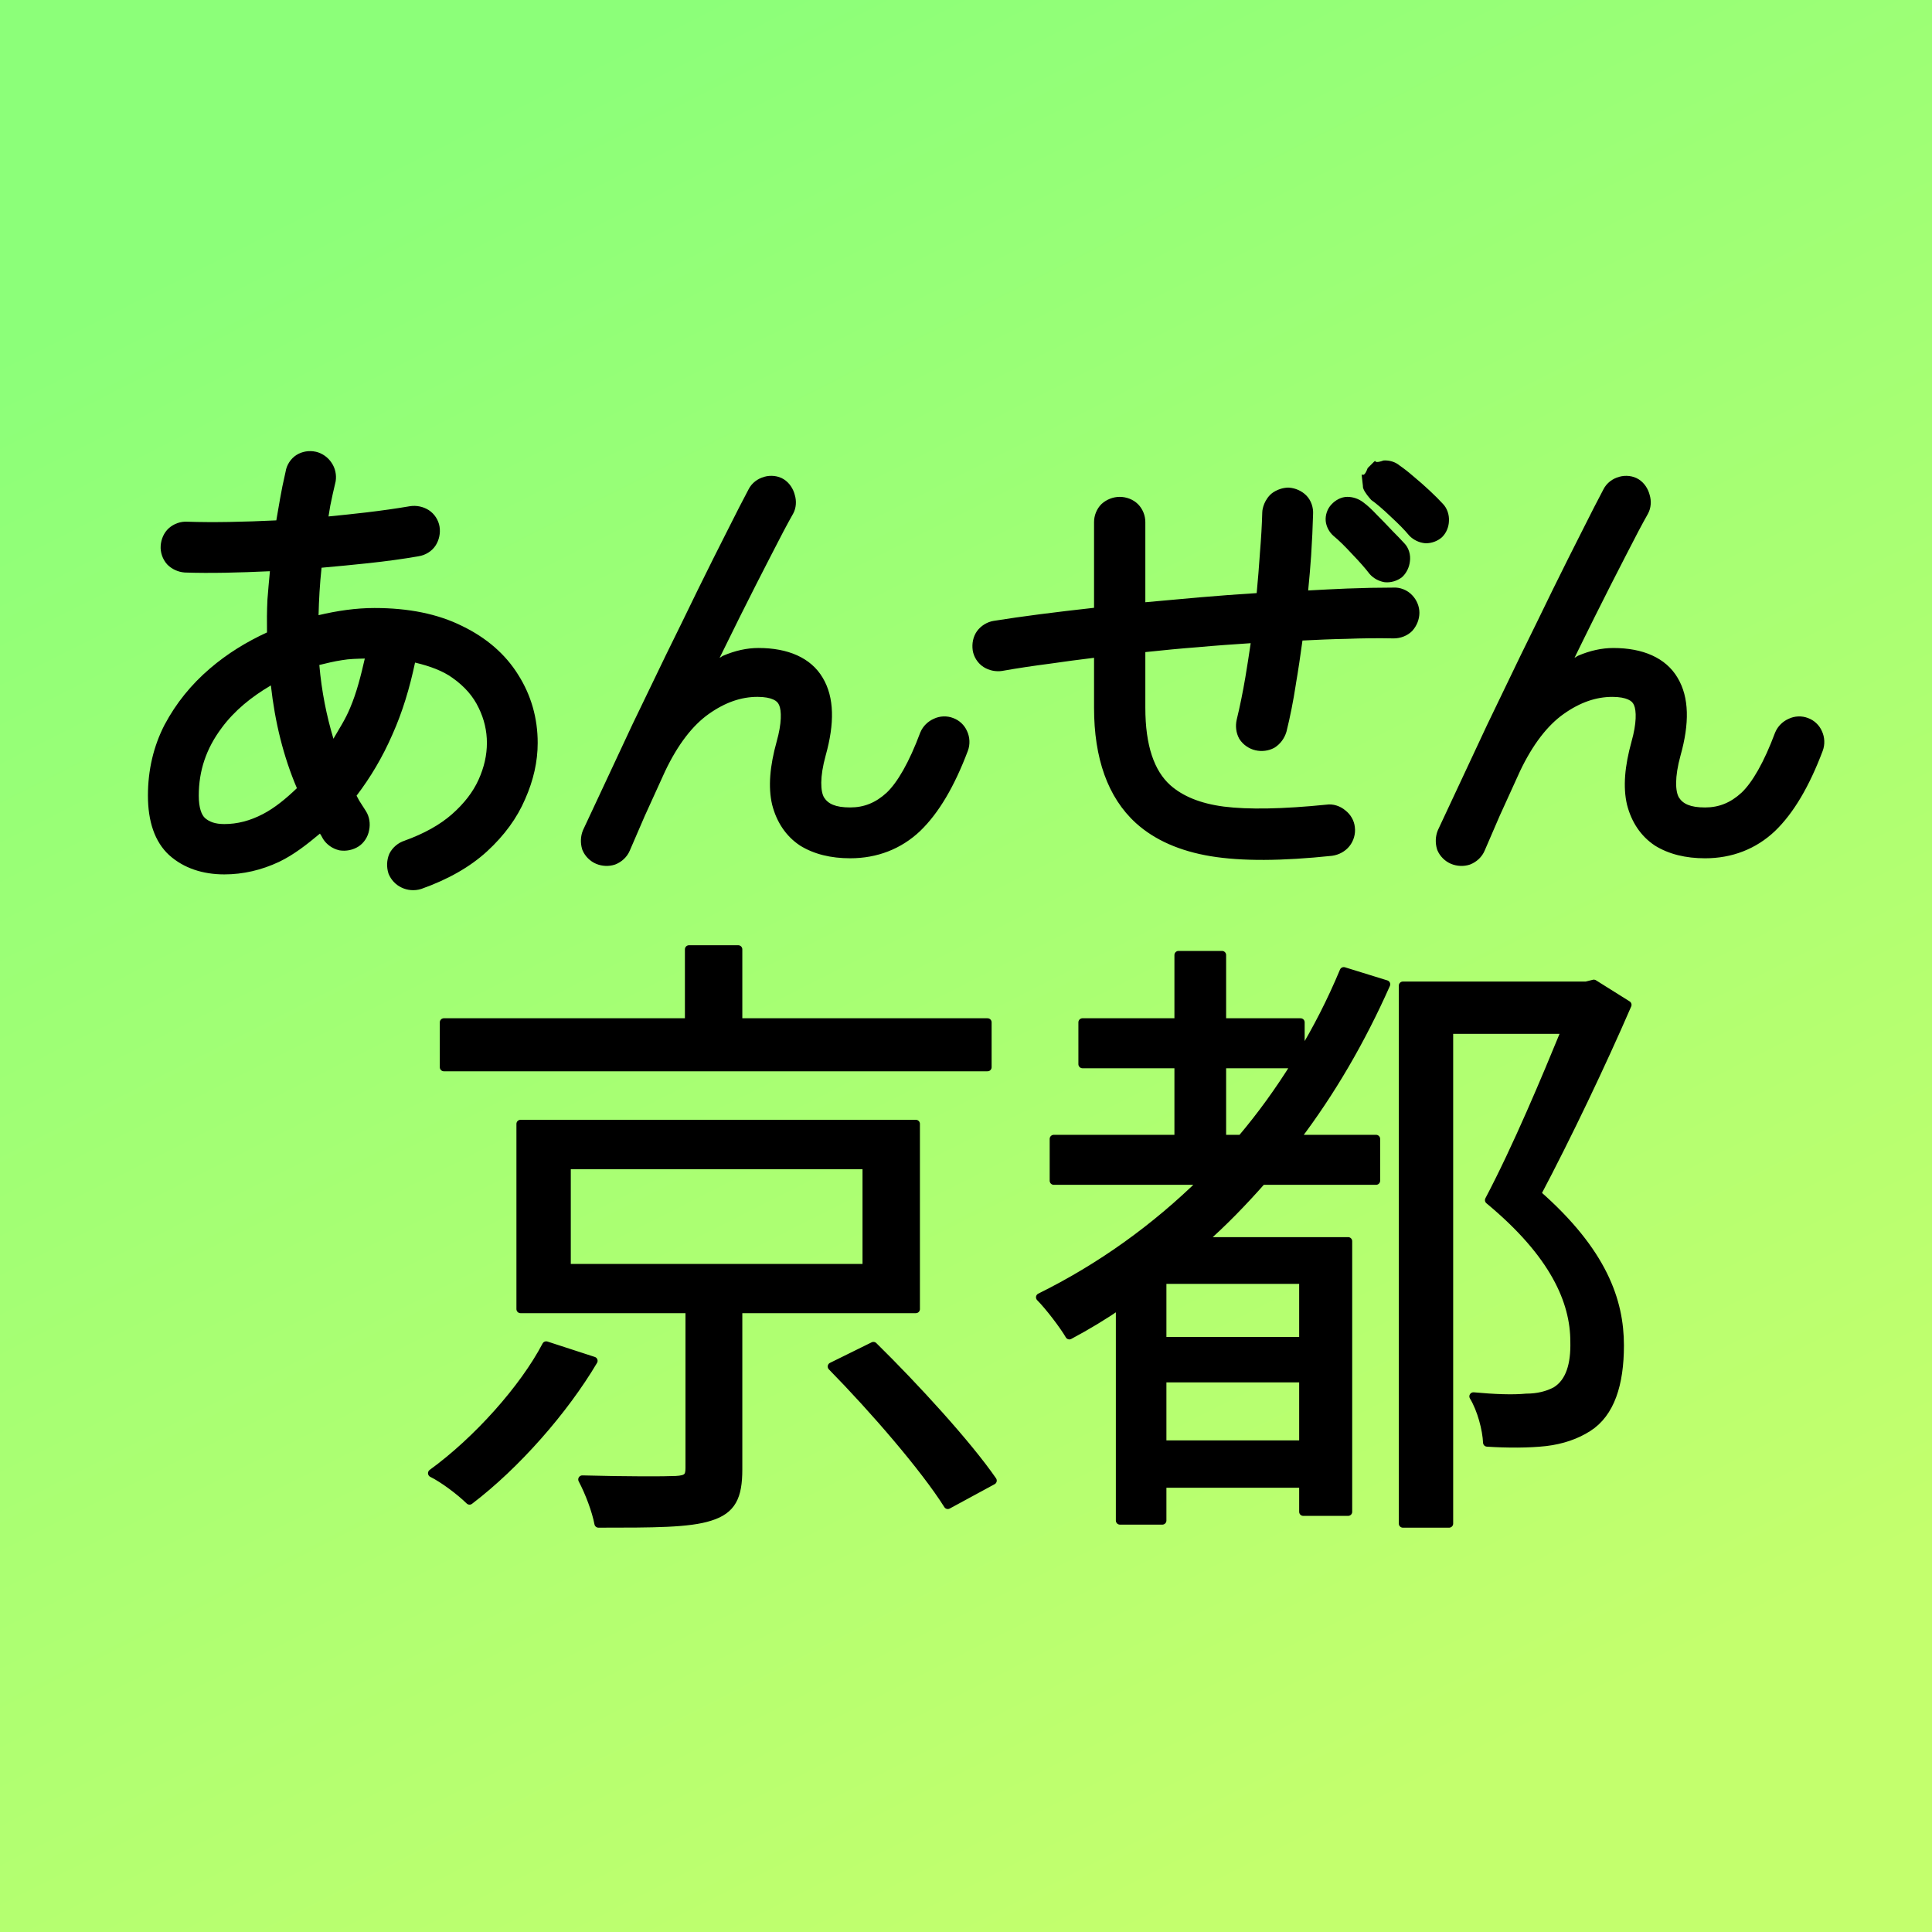
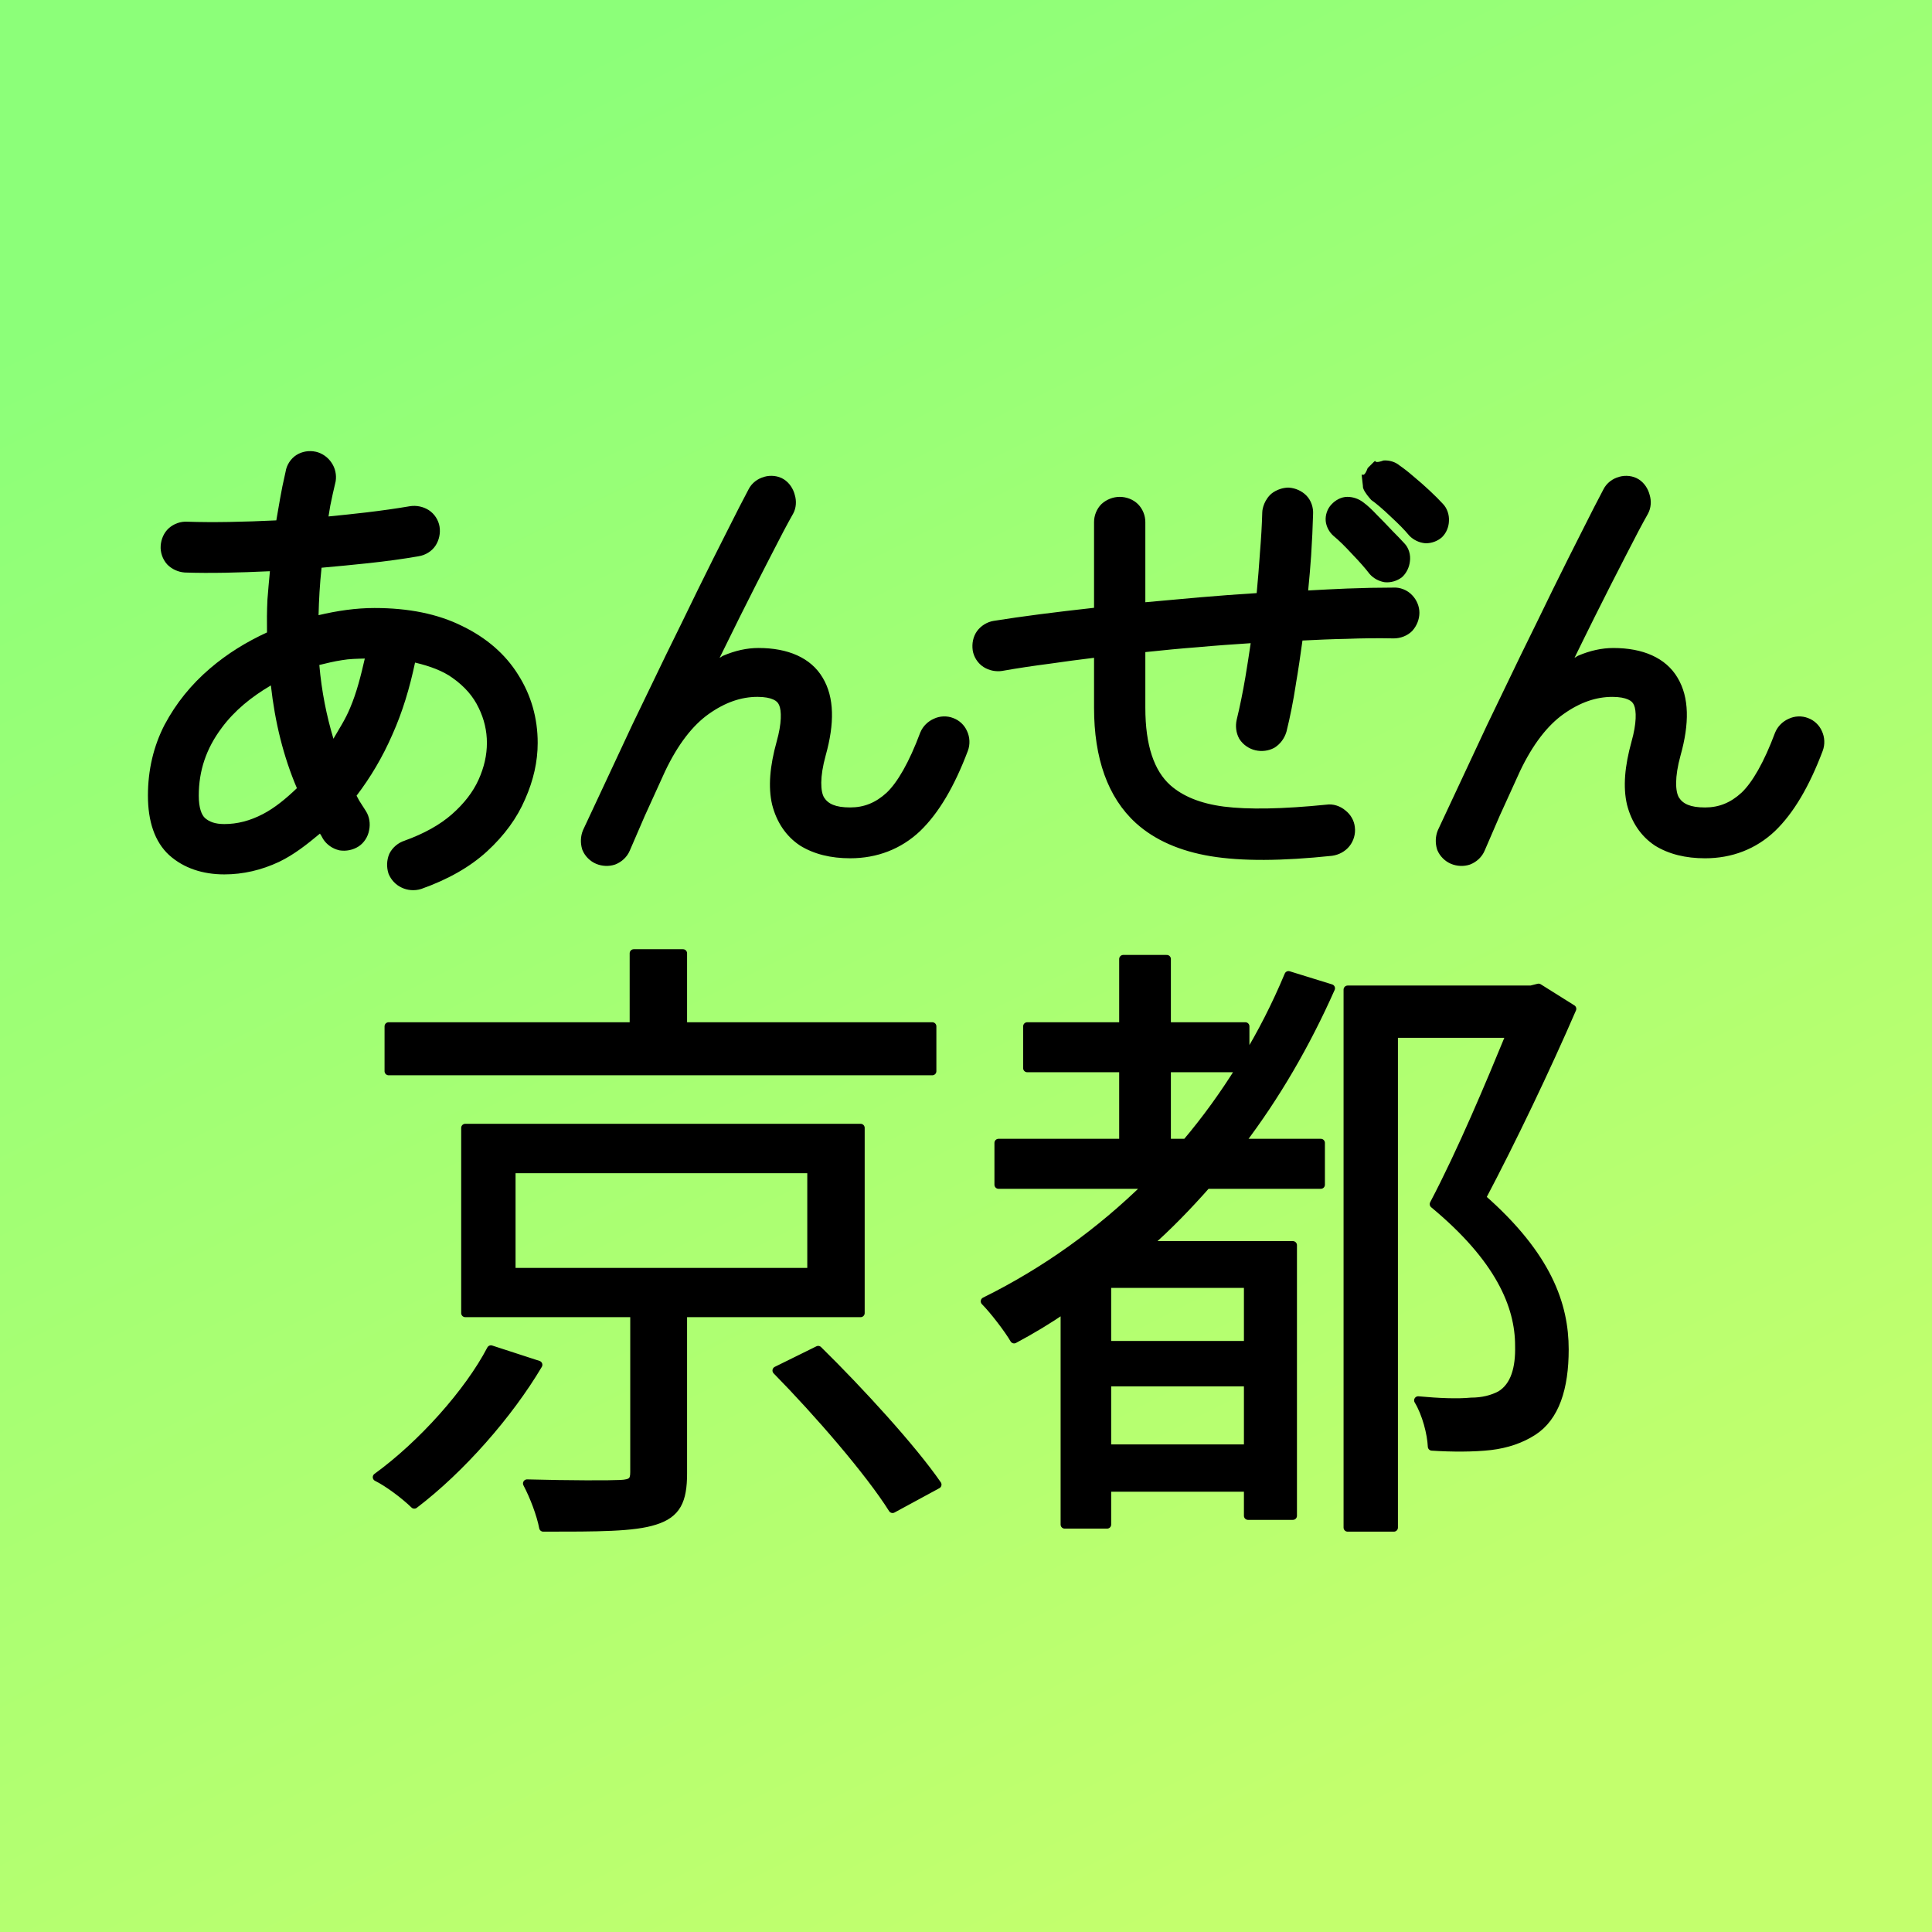
<svg xmlns="http://www.w3.org/2000/svg" xmlns:xlink="http://www.w3.org/1999/xlink" width="600" height="600" viewBox="0 0 158.75 158.75" version="1.1" id="svg1">
  <defs id="defs1">
    <linearGradient id="linearGradient13">
      <stop style="stop-color:#8cff79;stop-opacity:1;" offset="0" id="stop14" />
      <stop style="stop-color:#c3ff6d;stop-opacity:1;" offset="1" id="stop15" />
    </linearGradient>
    <linearGradient xlink:href="#linearGradient13" id="linearGradient15" x1="37.029" y1="10.115" x2="108.66" y2="151.69" gradientUnits="userSpaceOnUse" gradientTransform="translate(1.246715,-0.6442195)" />
  </defs>
  <g id="layer1">
    <rect style="fill:url(#linearGradient15);fill-opacity:1;fill-rule:nonzero;stroke:none;stroke-width:0.6;stroke-linejoin:round;stroke-miterlimit:10;stroke-opacity:1" id="rect1" width="162.703" height="164.843" x="-1.793" y="-3.105" />
    <path id="text1" style="font-size:35.278px;line-height:0;font-family:'Zen Maru Gothic';-inkscape-font-specification:'Zen Maru Gothic';letter-spacing:-4.358px;stroke-width:0.6;stroke-linejoin:round;stroke-miterlimit:10" d="m 32.541,41.43 c -0.47,-0.108 -0.993,-0.026 -1.402,0.234 -0.414,0.263 -0.711,0.724 -0.785,1.205 -8.5e-5,5.47e-4 8.4e-5,0.001 0,0.002 -0.162,0.699 -0.305,1.391 -0.422,2.07 h 0.002 l -0.252,1.453 c -2.362,0.113 -4.553,0.16 -6.451,0.096 l 0.031,0.002 c -0.484,-0.037 -0.99,0.141 -1.354,0.467 -0.358,0.32 -0.556,0.794 -0.59,1.264 -0.036,0.483 0.14,0.989 0.465,1.35 a 0.726,0.726 0 0 0 0.025,0.027 c 0.326,0.326 0.774,0.529 1.234,0.564 a 0.726,0.726 0 0 0 0.031,0.002 c 1.826,0.063 3.927,0.009 6.146,-0.094 -0.064,0.692 -0.129,1.384 -0.18,2.064 a 0.726,0.726 0 0 0 0,0.018 c -0.04,0.801 -0.041,1.577 -0.031,2.346 -1.491,0.685 -2.878,1.538 -4.125,2.607 -1.358,1.161 -2.455,2.516 -3.273,4.055 a 0.726,0.726 0 0 0 -0.006,0.008 c -0.807,1.563 -1.209,3.288 -1.209,5.133 0,1.839 0.478,3.334 1.539,4.309 a 0.726,0.726 0 0 0 0.008,0.006 c 1.038,0.929 2.409,1.385 3.979,1.385 1.356,0 2.689,-0.308 3.977,-0.914 a 0.726,0.726 0 0 0 0.006,-0.004 c 1.043,-0.502 1.996,-1.248 2.934,-2.033 0.068,0.103 0.134,0.207 0.193,0.326 a 0.726,0.726 0 0 0 0.037,0.066 c 0.257,0.405 0.686,0.703 1.154,0.811 a 0.726,0.726 0 0 0 0.053,0.012 c 0.461,0.071 0.954,-0.029 1.35,-0.281 0.404,-0.257 0.689,-0.708 0.771,-1.182 0.099,-0.463 0.025,-0.974 -0.23,-1.375 l -0.482,-0.754 -0.197,-0.365 c 0.997,-1.307 1.876,-2.774 2.602,-4.445 0.722,-1.614 1.244,-3.355 1.629,-5.184 1.092,0.257 2.026,0.611 2.711,1.107 a 0.726,0.726 0 0 0 0.006,0.006 c 0.879,0.621 1.492,1.335 1.881,2.154 a 0.726,0.726 0 0 0 0.004,0.006 c 0.402,0.825 0.596,1.661 0.596,2.539 0,0.878 -0.196,1.759 -0.605,2.664 -0.398,0.879 -1.033,1.713 -1.934,2.504 -0.856,0.749 -1.996,1.393 -3.436,1.91 l 0.033,-0.01 c -0.471,0.145 -0.887,0.493 -1.107,0.934 a 0.726,0.726 0 0 0 -0.02,0.045 c -0.18,0.431 -0.196,0.927 -0.059,1.373 a 0.726,0.726 0 0 0 0.023,0.066 c 0.175,0.419 0.51,0.78 0.924,0.973 0.431,0.211 0.946,0.252 1.404,0.111 a 0.726,0.726 0 0 0 0.029,-0.008 c 1.929,-0.684 3.525,-1.585 4.766,-2.725 1.239,-1.14 2.164,-2.402 2.75,-3.777 0.598,-1.348 0.906,-2.707 0.906,-4.061 0,-1.793 -0.475,-3.458 -1.414,-4.934 -0.923,-1.487 -2.289,-2.665 -4.033,-3.514 l -0.004,-0.002 c -1.77,-0.884 -3.894,-1.309 -6.352,-1.309 -1.359,0 -2.708,0.202 -4.049,0.518 0.027,-1.101 0.088,-2.236 0.217,-3.432 1.147,-0.103 2.283,-0.208 3.381,-0.328 1.322,-0.142 2.528,-0.308 3.623,-0.498 9.08e-4,-1.3e-4 0.001,-0.002 0.002,-0.002 0.497,-0.072 0.977,-0.36 1.248,-0.785 0.251,-0.394 0.355,-0.885 0.283,-1.35 -0.075,-0.485 -0.374,-0.944 -0.787,-1.207 -0.396,-0.252 -0.888,-0.352 -1.35,-0.281 a 0.726,0.726 0 0 0 -0.012,0.002 c -0.949,0.162 -2.016,0.315 -3.205,0.455 a 0.726,0.726 0 0 0 -0.002,0 c -0.865,0.104 -1.772,0.194 -2.678,0.285 0.042,-0.255 0.083,-0.504 0.125,-0.764 0.116,-0.578 0.244,-1.157 0.383,-1.736 a 0.726,0.726 0 0 0 0.012,-0.059 c 0.07,-0.456 -0.037,-0.943 -0.297,-1.322 -0.258,-0.397 -0.678,-0.694 -1.141,-0.801 z m 77.238,0.631 c -1.092,0.392 -0.131,-0.454 -1.15,0.551 -0.422,1.159 -0.527,-0.344 -0.344,1.291 -0.058,0.446 1.119,1.529 0.605,1.012 0.382,0.276 0.856,0.679 1.404,1.205 a 0.726,0.726 0 0 0 0.01,0.01 c 0.573,0.527 1.013,0.977 1.309,1.336 a 0.726,0.726 0 0 0 0.047,0.053 c 0.294,0.294 0.699,0.489 1.117,0.527 a 0.726,0.726 0 0 0 0.066,0.004 c 0.411,0 0.836,-0.152 1.148,-0.426 a 0.726,0.726 0 0 0 0.035,-0.033 c 0.298,-0.298 0.473,-0.729 0.482,-1.154 0.028,-0.447 -0.129,-0.928 -0.445,-1.246 -0.251,-0.275 -0.558,-0.582 -0.936,-0.936 -0.382,-0.358 -0.776,-0.706 -1.182,-1.041 l -0.018,-0.014 c -0.358,-0.313 -0.678,-0.561 -0.977,-0.766 -0.316,-0.274 -0.761,-0.4 -1.174,-0.373 z m -44.799,1.186 c -0.477,0.119 -0.911,0.455 -1.131,0.893 -0.404,0.76 -0.923,1.767 -1.557,3.035 -0.636,1.249 -1.341,2.663 -2.117,4.238 a 0.726,0.726 0 0 0 -0.002,0.004 C 59.422,52.967 58.635,54.576 57.812,56.244 a 0.726,0.726 0 0 0 -0.002,0.006 c -0.799,1.668 -1.59,3.304 -2.365,4.902 a 0.726,0.726 0 0 0 -0.004,0.008 c -0.753,1.601 -1.433,3.059 -2.045,4.377 -0.611,1.316 -1.117,2.395 -1.516,3.24 a 0.726,0.726 0 0 0 -0.014,0.031 c -0.18,0.432 -0.196,0.928 -0.059,1.375 a 0.726,0.726 0 0 0 0.023,0.066 c 0.183,0.44 0.551,0.807 0.99,0.99 0.426,0.177 0.92,0.201 1.357,0.055 a 0.726,0.726 0 0 0 0.031,-0.012 c 0.458,-0.176 0.853,-0.543 1.043,-0.998 0.305,-0.705 0.68,-1.572 1.125,-2.604 l -0.004,0.014 c 0.469,-1.031 0.948,-2.085 1.439,-3.162 0.928,-1.947 1.993,-3.31 3.15,-4.131 1.197,-0.849 2.356,-1.24 3.531,-1.24 0.518,0 0.897,0.08 1.135,0.189 0.238,0.109 0.344,0.22 0.426,0.402 0.181,0.404 0.2,1.312 -0.178,2.646 a 0.726,0.726 0 0 0 0,0.002 c -0.49,1.765 -0.626,3.278 -0.326,4.559 a 0.726,0.726 0 0 0 0.004,0.014 c 0.318,1.245 0.996,2.264 1.994,2.93 a 0.726,0.726 0 0 0 0.02,0.014 c 1.008,0.626 2.234,0.92 3.629,0.92 1.947,0 3.676,-0.666 5.049,-1.961 a 0.726,0.726 0 0 0 0.006,-0.006 c 1.361,-1.309 2.491,-3.248 3.455,-5.801 v -0.002 c 0.175,-0.457 0.151,-0.995 -0.061,-1.438 -0.186,-0.426 -0.56,-0.779 -1,-0.936 -0.443,-0.175 -0.967,-0.155 -1.396,0.051 -0.429,0.186 -0.793,0.541 -0.973,0.973 a 0.726,0.726 0 0 0 -0.012,0.025 c -0.803,2.156 -1.653,3.612 -2.426,4.346 -5.19e-4,4.93e-4 -0.001,0.002 -0.002,0.002 -0.801,0.736 -1.642,1.07 -2.641,1.07 -1.08,0 -1.599,-0.267 -1.887,-0.717 -0.255,-0.421 -0.329,-1.447 0.117,-3.053 0.64,-2.29 0.636,-4.188 -0.219,-5.613 -0.857,-1.452 -2.524,-2.152 -4.645,-2.152 -0.837,0 -1.686,0.191 -2.535,0.551 -0.096,0.038 -0.181,0.119 -0.275,0.16 0.485,-0.985 0.975,-1.988 1.451,-2.941 0.822,-1.644 1.572,-3.122 2.252,-4.436 a 0.726,0.726 0 0 0 0.002,-0.004 c 0.679,-1.335 1.219,-2.353 1.609,-3.041 a 0.726,0.726 0 0 0 0.006,-0.01 c 0.221,-0.404 0.252,-0.912 0.117,-1.352 -0.115,-0.453 -0.393,-0.875 -0.789,-1.127 -0.414,-0.264 -0.955,-0.317 -1.424,-0.182 z m 61.842,0 c -0.476,0.119 -0.911,0.453 -1.133,0.893 -0.404,0.761 -0.921,1.768 -1.555,3.035 -0.636,1.249 -1.343,2.663 -2.119,4.238 a 0.726,0.726 0 0 0 -0.002,0.004 c -0.752,1.551 -1.539,3.16 -2.361,4.828 a 0.726,0.726 0 0 0 -0.002,0.006 c -0.799,1.669 -1.588,3.304 -2.363,4.902 a 0.726,0.726 0 0 0 -0.004,0.008 c -0.753,1.6 -1.435,3.058 -2.047,4.377 -0.611,1.316 -1.117,2.395 -1.516,3.24 a 0.726,0.726 0 0 0 -0.014,0.031 c -0.18,0.432 -0.196,0.928 -0.059,1.375 a 0.726,0.726 0 0 0 0.023,0.066 c 0.183,0.44 0.551,0.807 0.99,0.99 0.426,0.177 0.92,0.201 1.357,0.055 a 0.726,0.726 0 0 0 0.031,-0.012 c 0.458,-0.176 0.853,-0.543 1.043,-0.998 0.305,-0.705 0.68,-1.572 1.125,-2.604 l -0.004,0.014 c 0.469,-1.031 0.948,-2.085 1.439,-3.162 0.928,-1.947 1.993,-3.31 3.15,-4.131 1.197,-0.849 2.356,-1.24 3.531,-1.24 0.518,0 0.897,0.08 1.135,0.189 0.238,0.109 0.344,0.22 0.426,0.402 0.181,0.404 0.2,1.312 -0.178,2.646 a 0.726,0.726 0 0 0 0,0.002 c -0.49,1.765 -0.626,3.278 -0.326,4.559 a 0.726,0.726 0 0 0 0.004,0.014 c 0.318,1.245 0.996,2.264 1.994,2.93 a 0.726,0.726 0 0 0 0.019,0.014 c 1.008,0.626 2.234,0.92 3.629,0.92 1.947,0 3.676,-0.666 5.049,-1.961 a 0.726,0.726 0 0 0 0.006,-0.006 c 1.361,-1.309 2.491,-3.248 3.455,-5.801 v -0.002 c 0.175,-0.457 0.151,-0.995 -0.061,-1.438 -0.186,-0.426 -0.56,-0.779 -1,-0.936 -0.443,-0.175 -0.967,-0.155 -1.396,0.051 -0.429,0.186 -0.793,0.541 -0.973,0.973 a 0.726,0.726 0 0 0 -0.012,0.025 c -0.803,2.156 -1.653,3.612 -2.426,4.346 -5.2e-4,4.93e-4 -0.001,0.002 -0.002,0.002 -0.801,0.736 -1.642,1.07 -2.641,1.07 -1.08,0 -1.599,-0.267 -1.887,-0.717 -0.255,-0.421 -0.329,-1.447 0.117,-3.053 0.64,-2.289 0.639,-4.187 -0.217,-5.613 -0.857,-1.452 -2.526,-2.152 -4.646,-2.152 -0.837,0 -1.686,0.191 -2.535,0.551 -0.095,0.038 -0.179,0.117 -0.273,0.158 0.484,-0.984 0.973,-1.987 1.449,-2.939 0.822,-1.644 1.572,-3.122 2.252,-4.436 a 0.726,0.726 0 0 0 0.002,-0.004 c 0.679,-1.335 1.219,-2.353 1.609,-3.041 a 0.726,0.726 0 0 0 0.004,-0.01 c 0.221,-0.404 0.254,-0.912 0.119,-1.352 -0.115,-0.453 -0.393,-0.875 -0.789,-1.127 -0.413,-0.263 -0.954,-0.317 -1.422,-0.182 z m -23.928,0.775 c -0.802,0.02 -1.283,0.483 -1.324,0.529 -0.54,0.561 -0.569,1.217 -0.566,1.27 -0.023,0.877 -0.081,1.876 -0.174,2.994 a 0.726,0.726 0 0 0 0,0.014 c -0.058,0.903 -0.141,1.859 -0.23,2.826 -1.377,0.088 -2.76,0.186 -4.154,0.309 -1.33,0.117 -2.619,0.235 -3.9,0.352 v -5.803 c 0,-0.475 -0.196,-0.955 -0.531,-1.291 -0.345,-0.345 -0.841,-0.529 -1.324,-0.529 -0.472,0 -0.946,0.186 -1.299,0.504 a 0.726,0.726 0 0 0 -0.027,0.025 c -0.337,0.337 -0.529,0.819 -0.529,1.291 v 6.205 c -2.75,0.305 -5.232,0.619 -7.256,0.945 -0.478,0.075 -0.927,0.354 -1.213,0.746 a 0.726,0.726 0 0 0 -0.008,0.012 c -0.274,0.392 -0.368,0.894 -0.301,1.367 a 0.726,0.726 0 0 0 0,0.008 c 0.075,0.485 0.374,0.944 0.787,1.207 0.396,0.252 0.888,0.352 1.35,0.281 a 0.726,0.726 0 0 0 0.016,-0.004 c 1.045,-0.186 2.199,-0.36 3.459,-0.523 a 0.726,0.726 0 0 0 0.014,-0.002 c 1.004,-0.149 2.074,-0.286 3.152,-0.42 v 3.617 c 0,3.633 0.981,6.473 3.023,8.334 a 0.726,0.726 0 0 0 0.002,0.002 c 1.37,1.241 3.196,2.031 5.414,2.4 a 0.726,0.726 0 0 0 0.002,0 c 2.245,0.37 5.152,0.351 8.766,-0.029 a 0.726,0.726 0 0 0 0.027,-0.004 c 0.478,-0.068 0.935,-0.312 1.236,-0.688 0.308,-0.378 0.46,-0.894 0.395,-1.383 -0.045,-0.473 -0.31,-0.922 -0.686,-1.211 -0.372,-0.318 -0.892,-0.488 -1.373,-0.414 l 0.037,-0.004 c -3.214,0.326 -5.713,0.365 -7.451,0.143 h -0.002 c -1.707,-0.222 -2.975,-0.752 -3.875,-1.549 l -0.002,-0.002 c -1.153,-1.035 -1.803,-2.843 -1.803,-5.596 v -4.029 c 1.271,-0.135 2.556,-0.261 3.879,-0.361 a 0.726,0.726 0 0 0 0.012,-0.002 c 1.244,-0.113 2.486,-0.199 3.73,-0.281 -0.125,0.832 -0.249,1.666 -0.387,2.473 -0.186,1.09 -0.392,2.107 -0.623,3.053 a 0.726,0.726 0 0 0 -0.002,0.008 c -0.104,0.453 -0.05,0.949 0.174,1.359 a 0.726,0.726 0 0 0 0.025,0.043 c 0.259,0.407 0.689,0.703 1.156,0.811 0.455,0.105 0.951,0.046 1.357,-0.176 a 0.726,0.726 0 0 0 0.043,-0.025 c 0.396,-0.252 0.694,-0.656 0.832,-1.105 a 0.726,0.726 0 0 0 0.012,-0.037 c 0.265,-1.06 0.493,-2.209 0.684,-3.451 l -0.004,0.012 c 0.179,-1.034 0.333,-2.092 0.479,-3.158 1.056,-0.053 2.104,-0.1 3.125,-0.119 a 0.726,0.726 0 0 0 0.014,0 c 1.21,-0.047 2.36,-0.058 3.449,-0.035 a 0.726,0.726 0 0 0 0.016,0 c 0.483,0 0.979,-0.184 1.324,-0.529 a 0.726,0.726 0 0 0 0.025,-0.027 c 0.316,-0.352 0.506,-0.824 0.506,-1.299 0,-0.467 -0.199,-0.934 -0.523,-1.268 -0.344,-0.373 -0.878,-0.587 -1.385,-0.551 -1.054,7.22e-4 -2.162,0.022 -3.328,0.068 -0.911,0.036 -1.859,0.088 -2.811,0.139 0.08,-0.843 0.16,-1.687 0.213,-2.504 0.07,-1.078 0.117,-2.072 0.141,-2.992 0.035,-0.493 -0.136,-1.023 -0.492,-1.379 -0.328,-0.328 -0.777,-0.527 -1.234,-0.562 a 0.726,0.726 0 0 0 -0.057,-0.002 z m 4.27,0.67 c -0.443,0 -0.868,0.235 -1.156,0.551 -0.299,0.31 -0.452,0.774 -0.414,1.193 a 0.726,0.726 0 0 0 0,0.006 c 0.041,0.411 0.258,0.807 0.562,1.074 a 0.726,0.726 0 0 0 0.018,0.014 c 0.36,0.296 0.812,0.737 1.338,1.309 a 0.726,0.726 0 0 0 0.01,0.01 c 0.529,0.552 0.939,1.018 1.219,1.385 a 0.726,0.726 0 0 0 0.029,0.037 c 0.268,0.307 0.65,0.517 1.051,0.59 a 0.726,0.726 0 0 0 0.065,0.008 c 0.427,0.039 0.878,-0.096 1.217,-0.359 a 0.726,0.726 0 0 0 0.068,-0.061 c 0.288,-0.288 0.469,-0.683 0.514,-1.09 0.068,-0.458 -0.079,-0.982 -0.408,-1.312 -0.24,-0.263 -0.537,-0.572 -0.9,-0.936 l -0.016,-0.018 c -0.347,-0.37 -0.695,-0.728 -1.043,-1.076 -0.367,-0.392 -0.691,-0.697 -1.006,-0.928 -0.325,-0.251 -0.737,-0.396 -1.146,-0.396 z M 36.084,56.389 c -0.284,1.238 -0.589,2.459 -1.059,3.561 a 0.726,0.726 0 0 0 -0.004,0.01 c -0.343,0.837 -0.793,1.506 -1.207,2.23 -0.494,-1.652 -0.855,-3.414 -1.02,-5.336 0.535,-0.13 1.067,-0.263 1.627,-0.346 a 0.726,0.726 0 0 0 0.021,-0.004 c 0.529,-0.093 1.086,-0.099 1.641,-0.115 z m -6.795,1.943 c 0.296,2.658 0.906,5.147 1.883,7.434 -0.795,0.763 -1.604,1.426 -2.447,1.867 -0.945,0.494 -1.868,0.729 -2.803,0.729 -0.666,0 -1.091,-0.162 -1.408,-0.443 -0.236,-0.227 -0.441,-0.715 -0.441,-1.615 0,-1.803 0.54,-3.407 1.654,-4.893 a 0.726,0.726 0 0 0 0.002,-0.004 c 0.932,-1.26 2.153,-2.247 3.561,-3.074 z" transform="matrix(1.135895,0,0,1.135895,-11.01165,-9.940011)" />
-     <text xml:space="preserve" style="font-style:normal;font-variant:normal;font-weight:normal;font-stretch:normal;font-size:51.238px;font-family:Hannari;-inkscape-font-specification:'Hannari, Normal';font-variant-ligatures:normal;font-variant-caps:normal;font-variant-numeric:normal;font-variant-east-asian:normal;fill:#000000;stroke:#000000;stroke-width:0.67;stroke-linejoin:round;stroke-miterlimit:10;stroke-opacity:1" x="33.143" y="121.095" id="text2">
-       <tspan id="tspan2" style="font-style:normal;font-variant:normal;font-weight:normal;font-stretch:normal;font-size:51.238px;font-family:'Yuji Mai';-inkscape-font-specification:'Yuji Mai, Normal';font-variant-ligatures:normal;font-variant-caps:normal;font-variant-numeric:normal;font-variant-east-asian:normal;stroke:#000000;stroke-width:0.67;stroke-opacity:1" x="33.143" y="121.095">京都</tspan>
+     <text xml:space="preserve" style="font-style:normal;font-variant:normal;font-weight:normal;font-stretch:normal;font-size:51.238px;font-family:Hannari;-inkscape-font-specification:'Hannari, Normal';font-variant-ligatures:normal;font-variant-caps:normal;font-variant-numeric:normal;font-variant-east-asian:normal;fill:#000000;stroke:#000000;stroke-width:0.67;stroke-linejoin:round;stroke-miterlimit:10;stroke-opacity:1" x="28.605" y="121.425" id="text2">
+       <tspan id="tspan2" style="font-style:normal;font-variant:normal;font-weight:normal;font-stretch:normal;font-size:51.238px;font-family:'Yuji Mai';-inkscape-font-specification:'Yuji Mai, Normal';font-variant-ligatures:normal;font-variant-caps:normal;font-variant-numeric:normal;font-variant-east-asian:normal;stroke:#000000;stroke-width:0.67;stroke-opacity:1" x="28.605" y="121.425">京都</tspan>
    </text>
  </g>
</svg>
